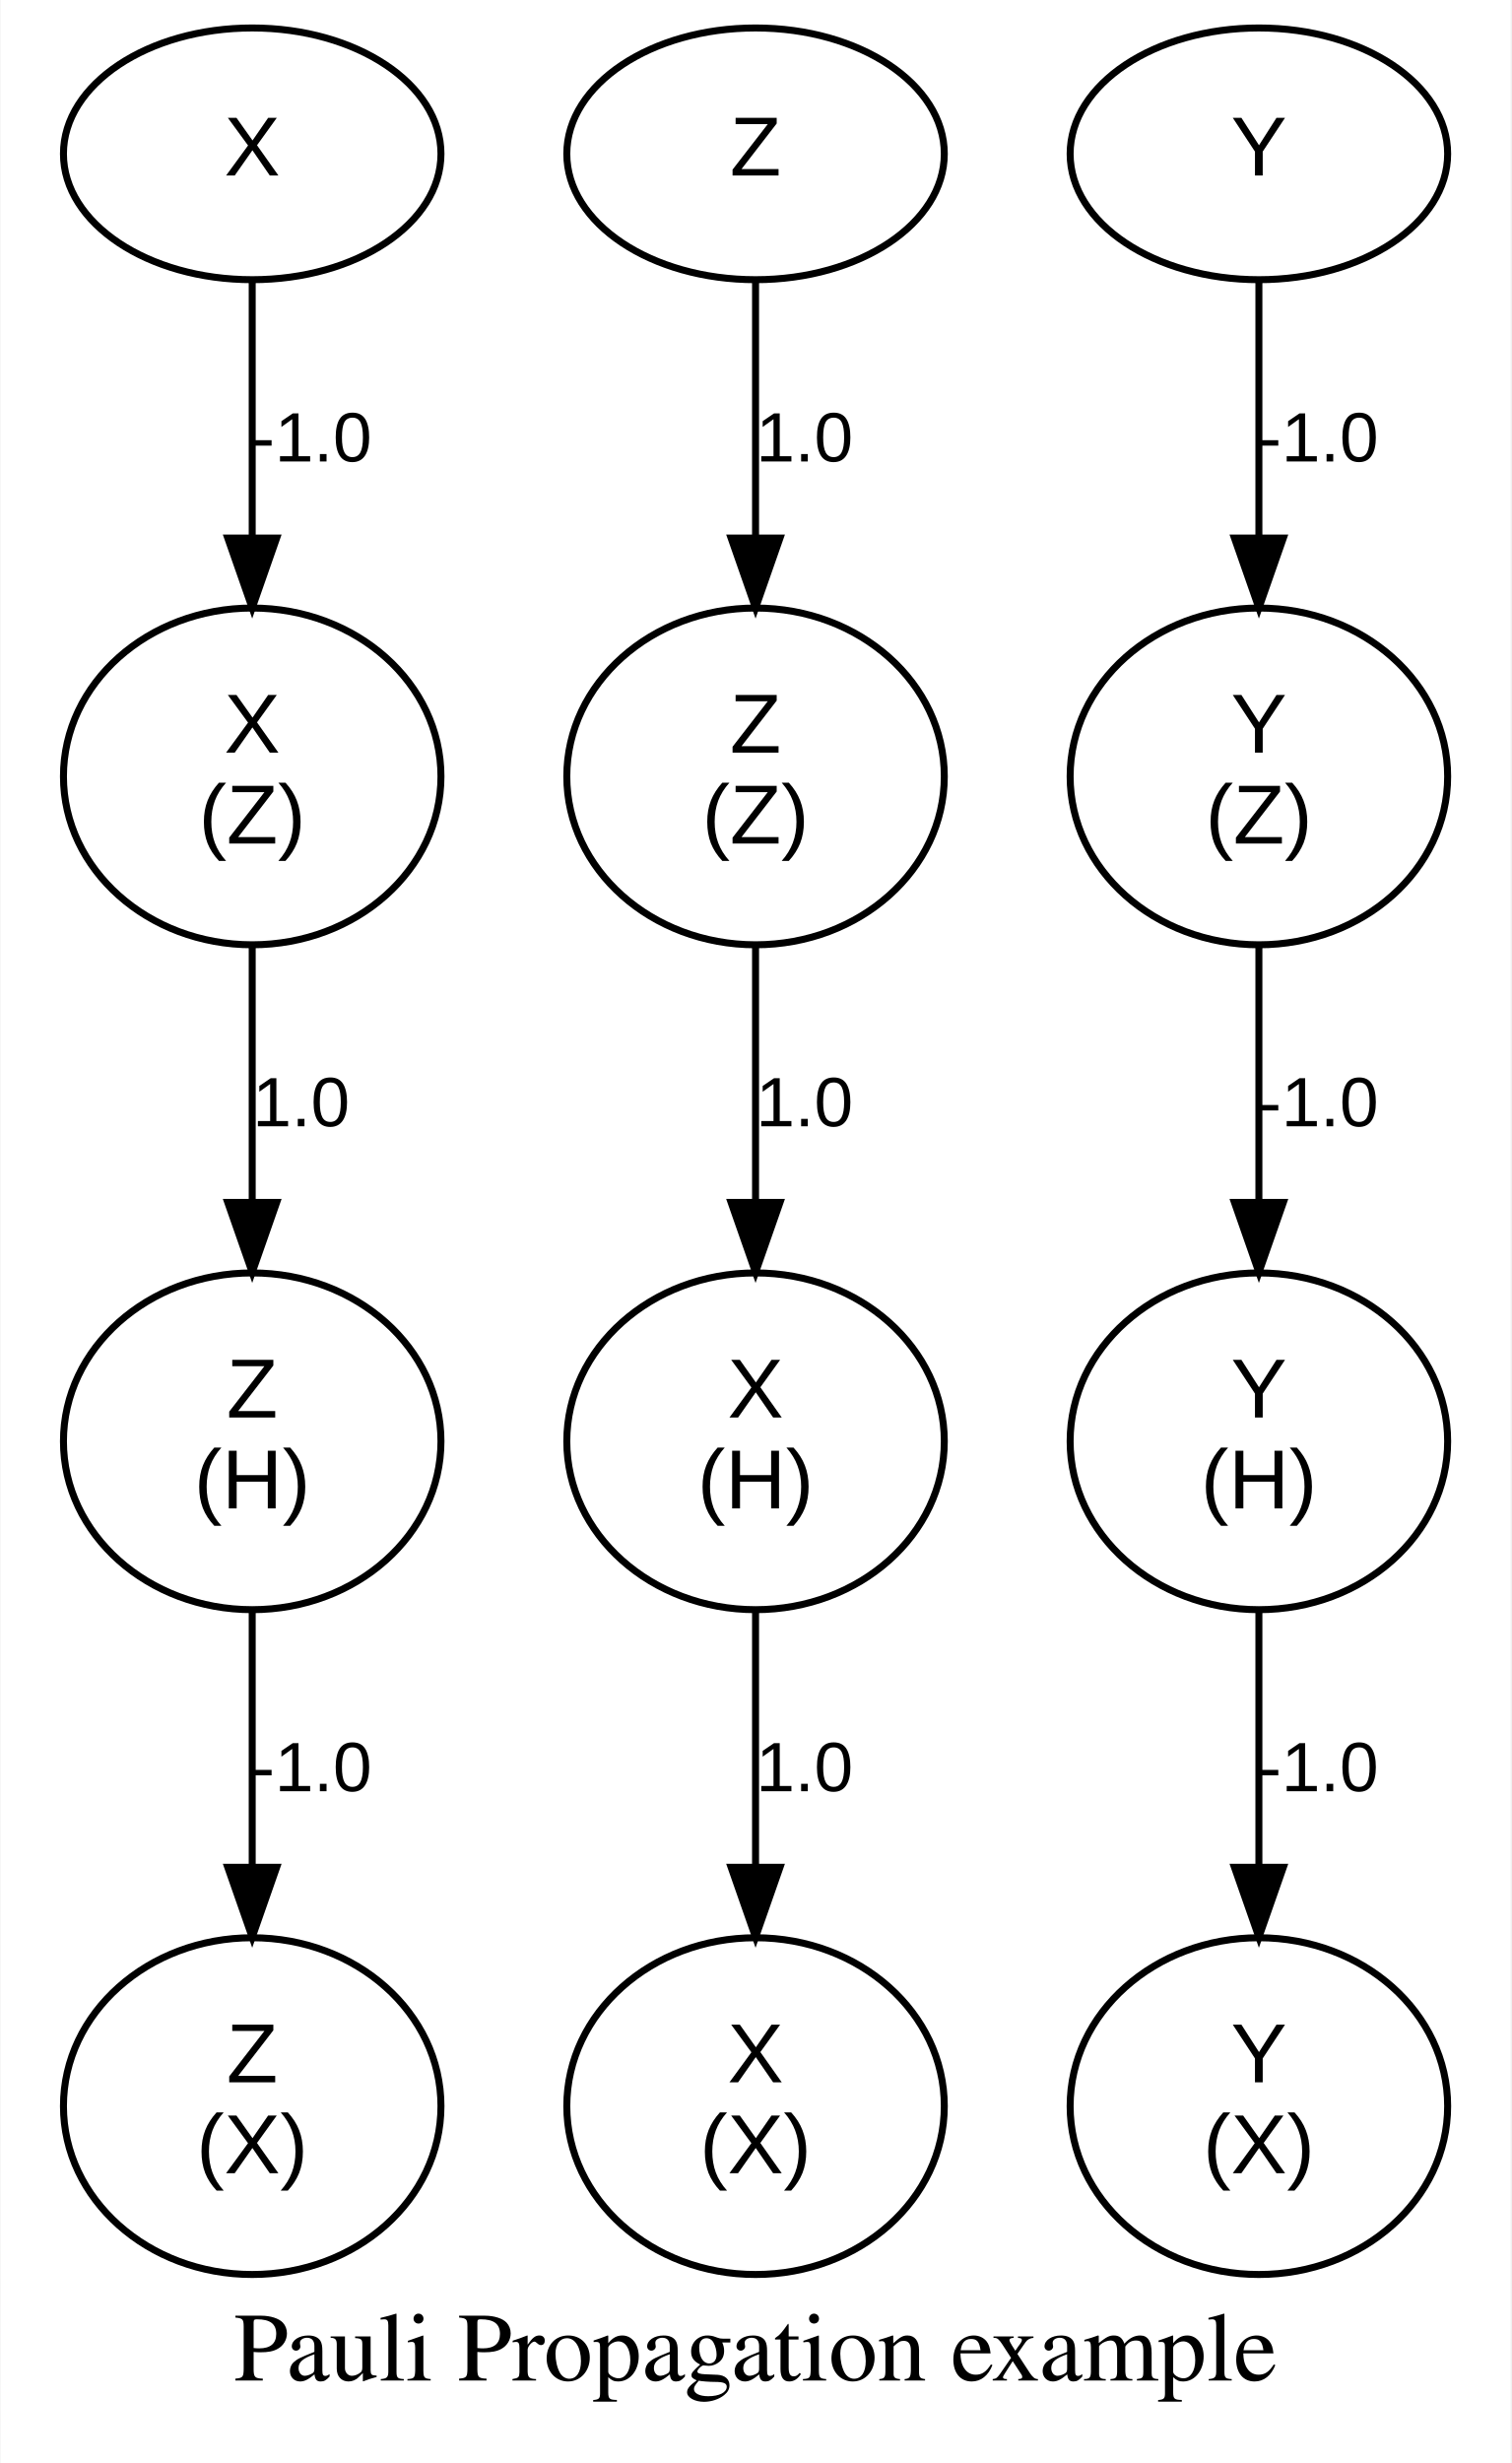
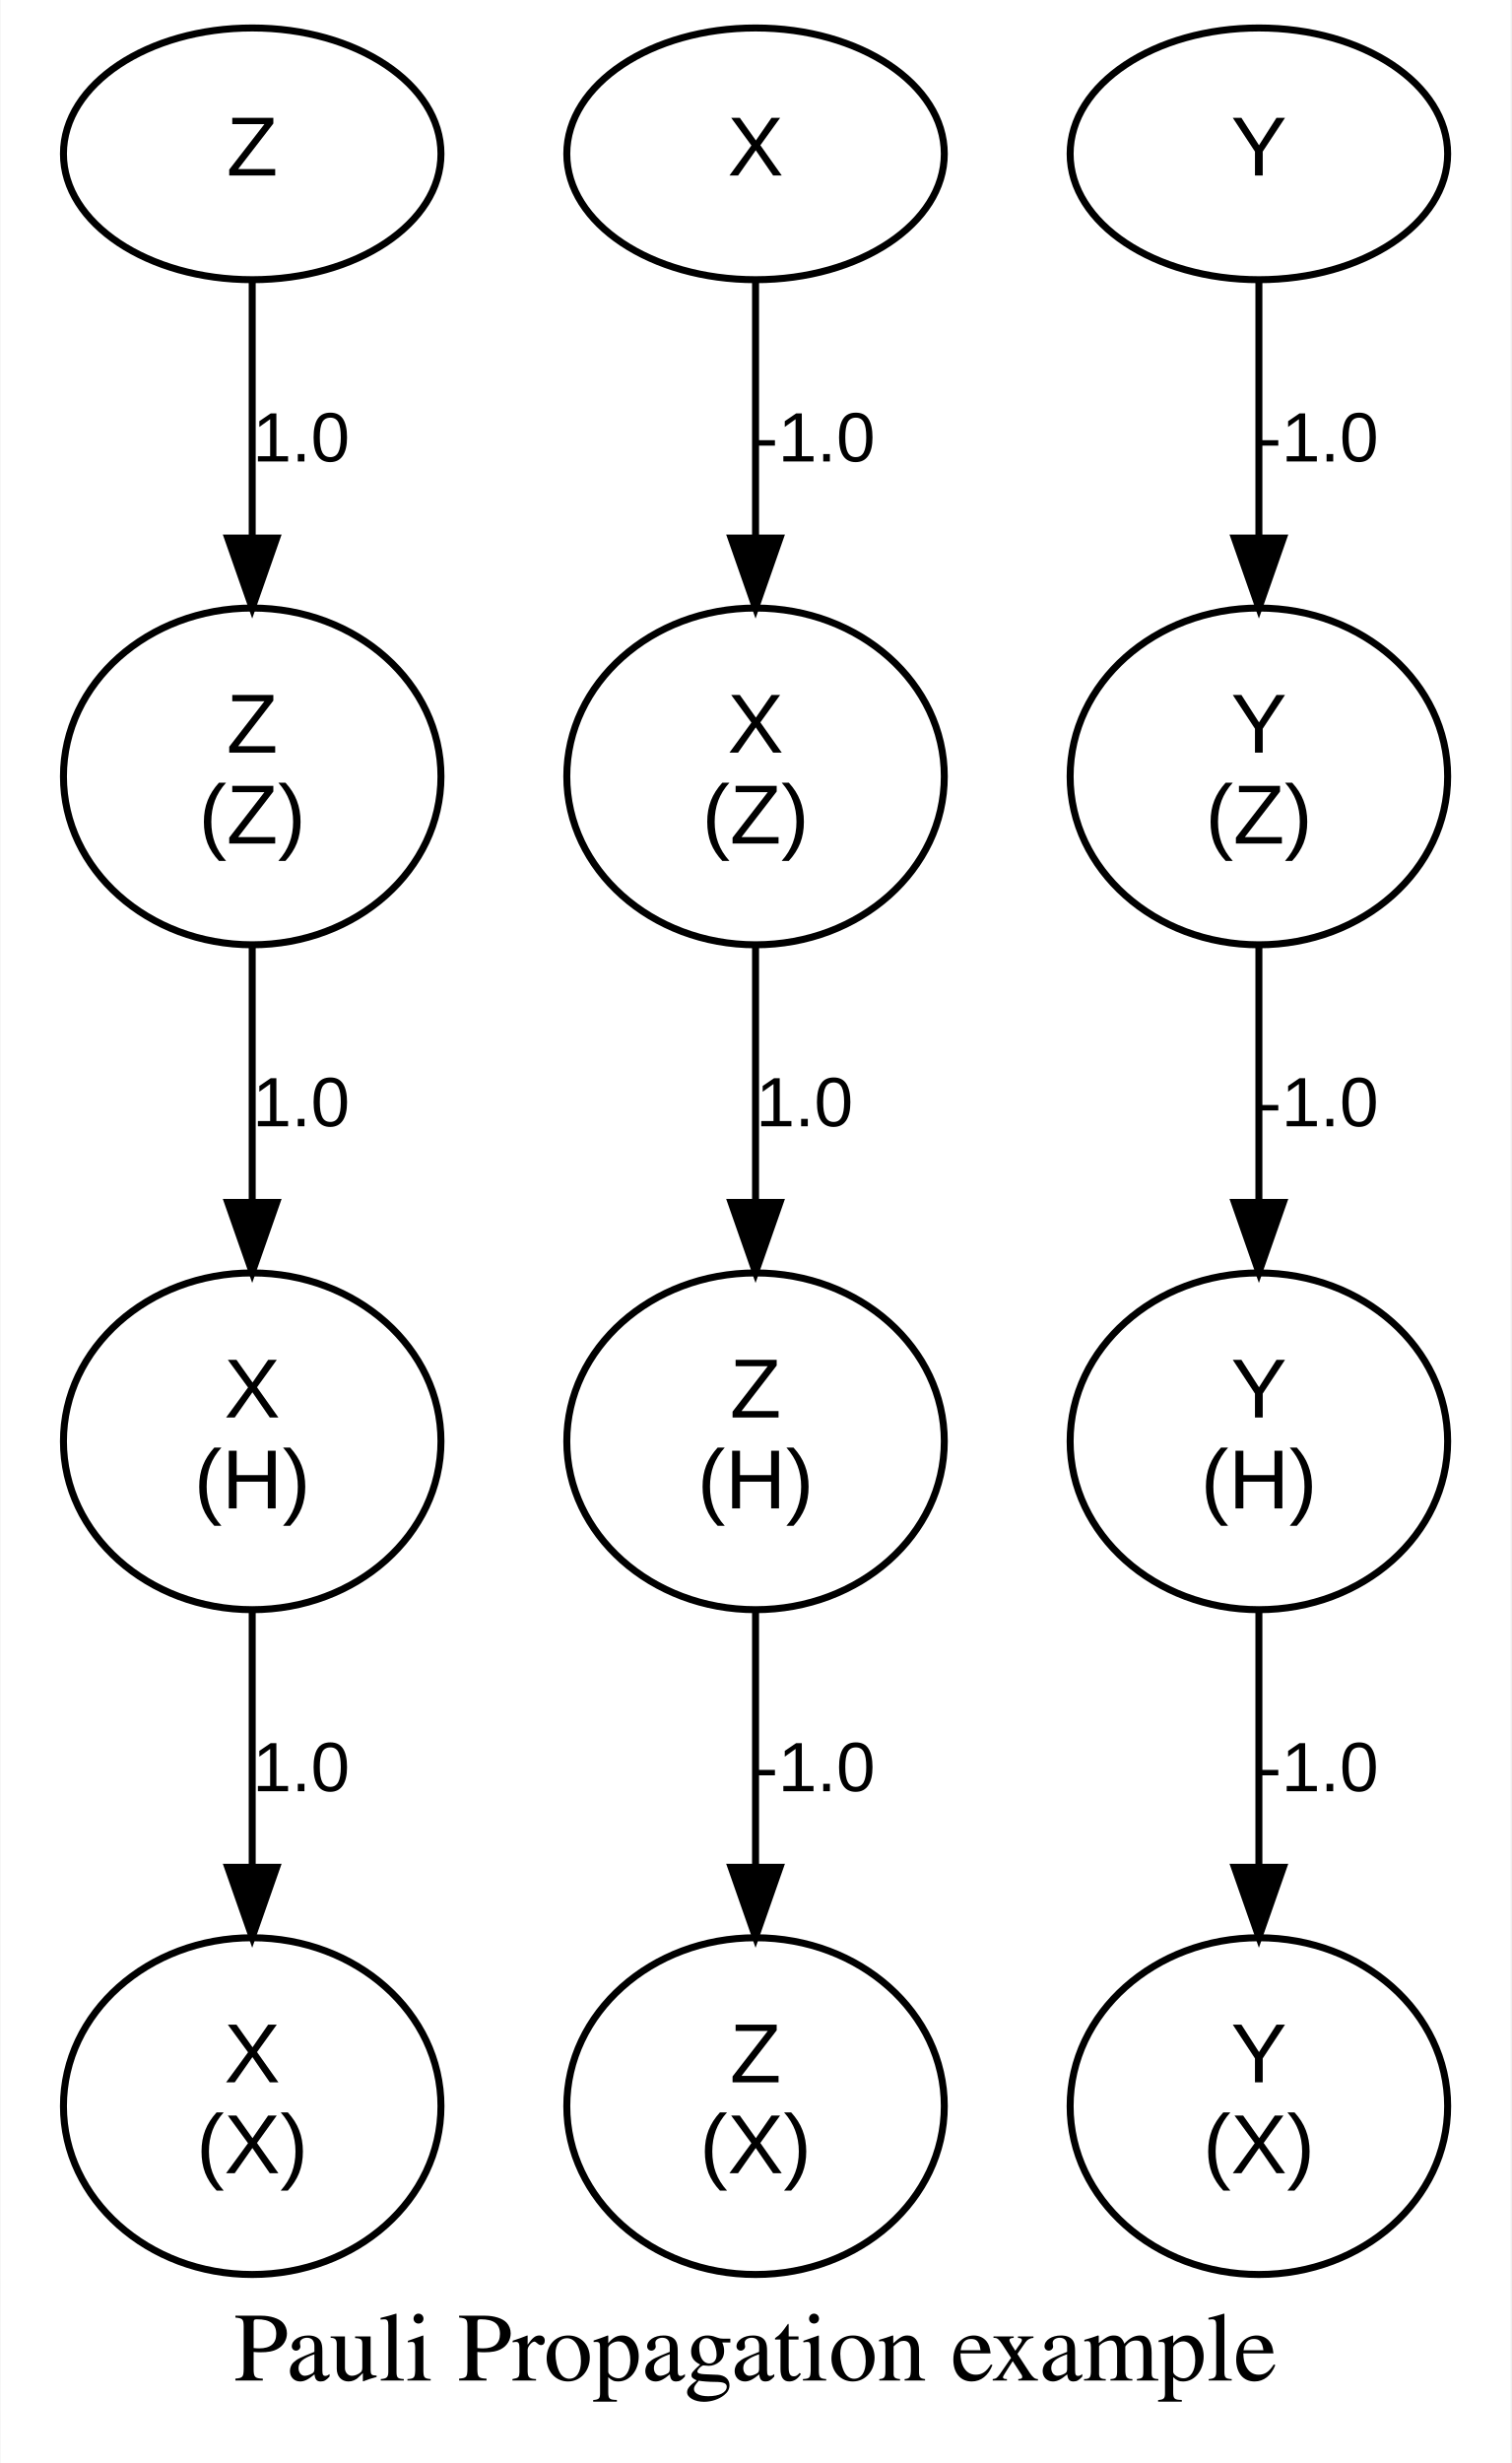
<svg xmlns="http://www.w3.org/2000/svg" width="216pt" height="352pt" viewBox="0.00 0.00 216.00 352.25">
  <g id="graph0" class="graph" transform="scale(1 1) rotate(0) translate(4 348.25)">
    <polygon fill="white" stroke="transparent" points="-4,4 -4,-348.25 212,-348.25 212,4 -4,4" />
    <text text-anchor="middle" x="104" y="-7.8" font-family="Times,serif" font-size="14.00">Pauli Propagation example</text>
    <g id="node1" class="node">
      <ellipse fill="none" stroke="black" cx="32" cy="-47.04" rx="27" ry="24.08" />
-       <text text-anchor="middle" x="32" y="-50.44" font-family="Arial" font-size="12.00">Z</text>
+       <text text-anchor="middle" x="32" y="-50.44" font-family="Arial" font-size="12.00">X</text>
      <text text-anchor="middle" x="32" y="-37.44" font-family="Arial" font-size="12.00">(X)</text>
    </g>
    <g id="node2" class="node">
-       <ellipse fill="none" stroke="black" cx="104" cy="-326.25" rx="27" ry="18" />
-       <text text-anchor="middle" x="104" y="-323.15" font-family="Arial" font-size="12.00">Z</text>
+       <ellipse fill="none" stroke="black" cx="104" cy="-142.12" rx="27" ry="24.08" />
+       <text text-anchor="middle" x="104" y="-145.52" font-family="Arial" font-size="12.00">Z</text>
+       <text text-anchor="middle" x="104" y="-132.52" font-family="Arial" font-size="12.00">(H)</text>
    </g>
-     <g id="node9" class="node">
+     <g id="node5" class="node">
+       <ellipse fill="none" stroke="black" cx="104" cy="-47.04" rx="27" ry="24.08" />
+       <text text-anchor="middle" x="104" y="-50.44" font-family="Arial" font-size="12.00">Z</text>
+       <text text-anchor="middle" x="104" y="-37.44" font-family="Arial" font-size="12.00">(X)</text>
+     </g>
+     <g id="edge5" class="edge">
+       <path fill="none" stroke="black" d="M104,-117.64C104,-106.64 104,-93.34 104,-81.33" />
+       <polygon fill="black" stroke="black" points="107.5,-81.2 104,-71.2 100.5,-81.2 107.5,-81.2" />
+       <text text-anchor="middle" x="112.5" y="-92.08" font-family="Arial" font-size="10.00">-1.0</text>
+     </g>
+     <g id="node3" class="node">
      <ellipse fill="none" stroke="black" cx="104" cy="-237.21" rx="27" ry="24.08" />
-       <text text-anchor="middle" x="104" y="-240.61" font-family="Arial" font-size="12.00">Z</text>
+       <text text-anchor="middle" x="104" y="-240.61" font-family="Arial" font-size="12.00">X</text>
      <text text-anchor="middle" x="104" y="-227.61" font-family="Arial" font-size="12.00">(Z)</text>
    </g>
-     <g id="edge5" class="edge">
-       <path fill="none" stroke="black" d="M104,-308.05C104,-297.6 104,-283.91 104,-271.42" />
-       <polygon fill="black" stroke="black" points="107.5,-271.3 104,-261.3 100.5,-271.3 107.5,-271.3" />
-       <text text-anchor="middle" x="111" y="-282.25" font-family="Arial" font-size="10.00">1.0</text>
+     <g id="edge8" class="edge">
+       <path fill="none" stroke="black" d="M104,-212.72C104,-201.72 104,-188.43 104,-176.42" />
+       <polygon fill="black" stroke="black" points="107.5,-176.28 104,-166.28 100.5,-176.28 107.5,-176.28" />
+       <text text-anchor="middle" x="111" y="-187.17" font-family="Arial" font-size="10.00">1.0</text>
    </g>
-     <g id="node3" class="node">
-       <ellipse fill="none" stroke="black" cx="176" cy="-326.25" rx="27" ry="18" />
-       <text text-anchor="middle" x="176" y="-323.15" font-family="Arial" font-size="12.00">Y</text>
+     <g id="node4" class="node">
+       <ellipse fill="none" stroke="black" cx="32" cy="-142.12" rx="27" ry="24.08" />
+       <text text-anchor="middle" x="32" y="-145.52" font-family="Arial" font-size="12.00">X</text>
+       <text text-anchor="middle" x="32" y="-132.52" font-family="Arial" font-size="12.00">(H)</text>
    </g>
-     <g id="node7" class="node">
+     <g id="edge9" class="edge">
+       <path fill="none" stroke="black" d="M32,-117.64C32,-106.64 32,-93.34 32,-81.33" />
+       <polygon fill="black" stroke="black" points="35.5,-81.2 32,-71.2 28.5,-81.2 35.5,-81.2" />
+       <text text-anchor="middle" x="39" y="-92.08" font-family="Arial" font-size="10.00">1.0</text>
+     </g>
+     <g id="node6" class="node">
      <ellipse fill="none" stroke="black" cx="176" cy="-237.21" rx="27" ry="24.08" />
      <text text-anchor="middle" x="176" y="-240.61" font-family="Arial" font-size="12.00">Y</text>
      <text text-anchor="middle" x="176" y="-227.61" font-family="Arial" font-size="12.00">(Z)</text>
    </g>
-     <g id="edge6" class="edge">
+     <g id="node12" class="node">
+       <ellipse fill="none" stroke="black" cx="176" cy="-142.12" rx="27" ry="24.08" />
+       <text text-anchor="middle" x="176" y="-145.52" font-family="Arial" font-size="12.00">Y</text>
+       <text text-anchor="middle" x="176" y="-132.52" font-family="Arial" font-size="12.00">(H)</text>
+     </g>
+     <g id="edge4" class="edge">
+       <path fill="none" stroke="black" d="M176,-212.72C176,-201.72 176,-188.43 176,-176.42" />
+       <polygon fill="black" stroke="black" points="179.5,-176.28 176,-166.28 172.5,-176.28 179.5,-176.28" />
+       <text text-anchor="middle" x="184.5" y="-187.17" font-family="Arial" font-size="10.00">-1.0</text>
+     </g>
+     <g id="node7" class="node">
+       <ellipse fill="none" stroke="black" cx="176" cy="-47.04" rx="27" ry="24.08" />
+       <text text-anchor="middle" x="176" y="-50.44" font-family="Arial" font-size="12.00">Y</text>
+       <text text-anchor="middle" x="176" y="-37.44" font-family="Arial" font-size="12.00">(X)</text>
+     </g>
+     <g id="node8" class="node">
+       <ellipse fill="none" stroke="black" cx="176" cy="-326.25" rx="27" ry="18" />
+       <text text-anchor="middle" x="176" y="-323.15" font-family="Arial" font-size="12.00">Y</text>
+     </g>
+     <g id="edge1" class="edge">
      <path fill="none" stroke="black" d="M176,-308.05C176,-297.6 176,-283.91 176,-271.42" />
      <polygon fill="black" stroke="black" points="179.5,-271.3 176,-261.3 172.5,-271.3 179.5,-271.3" />
      <text text-anchor="middle" x="184.5" y="-282.25" font-family="Arial" font-size="10.00">-1.0</text>
    </g>
-     <g id="node4" class="node">
+     <g id="node9" class="node">
+       <ellipse fill="none" stroke="black" cx="104" cy="-326.25" rx="27" ry="18" />
+       <text text-anchor="middle" x="104" y="-323.15" font-family="Arial" font-size="12.00">X</text>
+     </g>
+     <g id="edge2" class="edge">
+       <path fill="none" stroke="black" d="M104,-308.05C104,-297.6 104,-283.91 104,-271.42" />
+       <polygon fill="black" stroke="black" points="107.5,-271.3 104,-261.3 100.5,-271.3 107.5,-271.3" />
+       <text text-anchor="middle" x="112.5" y="-282.25" font-family="Arial" font-size="10.00">-1.0</text>
+     </g>
+     <g id="node10" class="node">
      <ellipse fill="none" stroke="black" cx="32" cy="-326.25" rx="27" ry="18" />
-       <text text-anchor="middle" x="32" y="-323.15" font-family="Arial" font-size="12.00">X</text>
+       <text text-anchor="middle" x="32" y="-323.15" font-family="Arial" font-size="12.00">Z</text>
    </g>
-     <g id="node8" class="node">
+     <g id="node11" class="node">
      <ellipse fill="none" stroke="black" cx="32" cy="-237.21" rx="27" ry="24.08" />
-       <text text-anchor="middle" x="32" y="-240.61" font-family="Arial" font-size="12.00">X</text>
+       <text text-anchor="middle" x="32" y="-240.61" font-family="Arial" font-size="12.00">Z</text>
      <text text-anchor="middle" x="32" y="-227.61" font-family="Arial" font-size="12.00">(Z)</text>
    </g>
-     <g id="edge9" class="edge">
+     <g id="edge7" class="edge">
      <path fill="none" stroke="black" d="M32,-308.05C32,-297.6 32,-283.91 32,-271.42" />
      <polygon fill="black" stroke="black" points="35.5,-271.3 32,-261.3 28.5,-271.3 35.5,-271.3" />
-       <text text-anchor="middle" x="40.5" y="-282.25" font-family="Arial" font-size="10.00">-1.0</text>
+       <text text-anchor="middle" x="39" y="-282.25" font-family="Arial" font-size="10.00">1.0</text>
    </g>
-     <g id="node5" class="node">
-       <ellipse fill="none" stroke="black" cx="32" cy="-142.12" rx="27" ry="24.08" />
-       <text text-anchor="middle" x="32" y="-145.52" font-family="Arial" font-size="12.00">Z</text>
-       <text text-anchor="middle" x="32" y="-132.52" font-family="Arial" font-size="12.00">(H)</text>
-     </g>
-     <g id="edge4" class="edge">
-       <path fill="none" stroke="black" d="M32,-117.64C32,-106.64 32,-93.34 32,-81.33" />
-       <polygon fill="black" stroke="black" points="35.5,-81.2 32,-71.2 28.5,-81.2 35.5,-81.2" />
-       <text text-anchor="middle" x="40.5" y="-92.08" font-family="Arial" font-size="10.00">-1.0</text>
-     </g>
-     <g id="node6" class="node">
-       <ellipse fill="none" stroke="black" cx="176" cy="-47.04" rx="27" ry="24.08" />
-       <text text-anchor="middle" x="176" y="-50.44" font-family="Arial" font-size="12.00">Y</text>
-       <text text-anchor="middle" x="176" y="-37.44" font-family="Arial" font-size="12.00">(X)</text>
-     </g>
-     <g id="node11" class="node">
-       <ellipse fill="none" stroke="black" cx="176" cy="-142.12" rx="27" ry="24.08" />
-       <text text-anchor="middle" x="176" y="-145.52" font-family="Arial" font-size="12.00">Y</text>
-       <text text-anchor="middle" x="176" y="-132.52" font-family="Arial" font-size="12.00">(H)</text>
-     </g>
-     <g id="edge1" class="edge">
-       <path fill="none" stroke="black" d="M176,-212.72C176,-201.72 176,-188.43 176,-176.42" />
-       <polygon fill="black" stroke="black" points="179.5,-176.28 176,-166.28 172.5,-176.28 179.5,-176.28" />
-       <text text-anchor="middle" x="184.5" y="-187.17" font-family="Arial" font-size="10.00">-1.0</text>
-     </g>
-     <g id="edge2" class="edge">
+     <g id="edge6" class="edge">
      <path fill="none" stroke="black" d="M32,-212.72C32,-201.72 32,-188.43 32,-176.42" />
      <polygon fill="black" stroke="black" points="35.5,-176.28 32,-166.28 28.5,-176.28 35.5,-176.28" />
      <text text-anchor="middle" x="39" y="-187.17" font-family="Arial" font-size="10.00">1.0</text>
    </g>
-     <g id="node12" class="node">
-       <ellipse fill="none" stroke="black" cx="104" cy="-142.12" rx="27" ry="24.08" />
-       <text text-anchor="middle" x="104" y="-145.52" font-family="Arial" font-size="12.00">X</text>
-       <text text-anchor="middle" x="104" y="-132.52" font-family="Arial" font-size="12.00">(H)</text>
-     </g>
-     <g id="edge7" class="edge">
-       <path fill="none" stroke="black" d="M104,-212.72C104,-201.72 104,-188.43 104,-176.42" />
-       <polygon fill="black" stroke="black" points="107.5,-176.28 104,-166.28 100.5,-176.28 107.5,-176.28" />
-       <text text-anchor="middle" x="111" y="-187.17" font-family="Arial" font-size="10.00">1.0</text>
-     </g>
-     <g id="node10" class="node">
-       <ellipse fill="none" stroke="black" cx="104" cy="-47.04" rx="27" ry="24.08" />
-       <text text-anchor="middle" x="104" y="-50.44" font-family="Arial" font-size="12.00">X</text>
-       <text text-anchor="middle" x="104" y="-37.44" font-family="Arial" font-size="12.00">(X)</text>
-     </g>
-     <g id="edge8" class="edge">
+     <g id="edge3" class="edge">
      <path fill="none" stroke="black" d="M176,-117.64C176,-106.64 176,-93.34 176,-81.33" />
      <polygon fill="black" stroke="black" points="179.5,-81.2 176,-71.2 172.5,-81.2 179.5,-81.2" />
      <text text-anchor="middle" x="184.5" y="-92.08" font-family="Arial" font-size="10.00">-1.0</text>
    </g>
-     <g id="edge3" class="edge">
-       <path fill="none" stroke="black" d="M104,-117.64C104,-106.64 104,-93.34 104,-81.33" />
-       <polygon fill="black" stroke="black" points="107.5,-81.2 104,-71.2 100.5,-81.2 107.5,-81.2" />
-       <text text-anchor="middle" x="111" y="-92.08" font-family="Arial" font-size="10.00">1.0</text>
-     </g>
  </g>
</svg>
